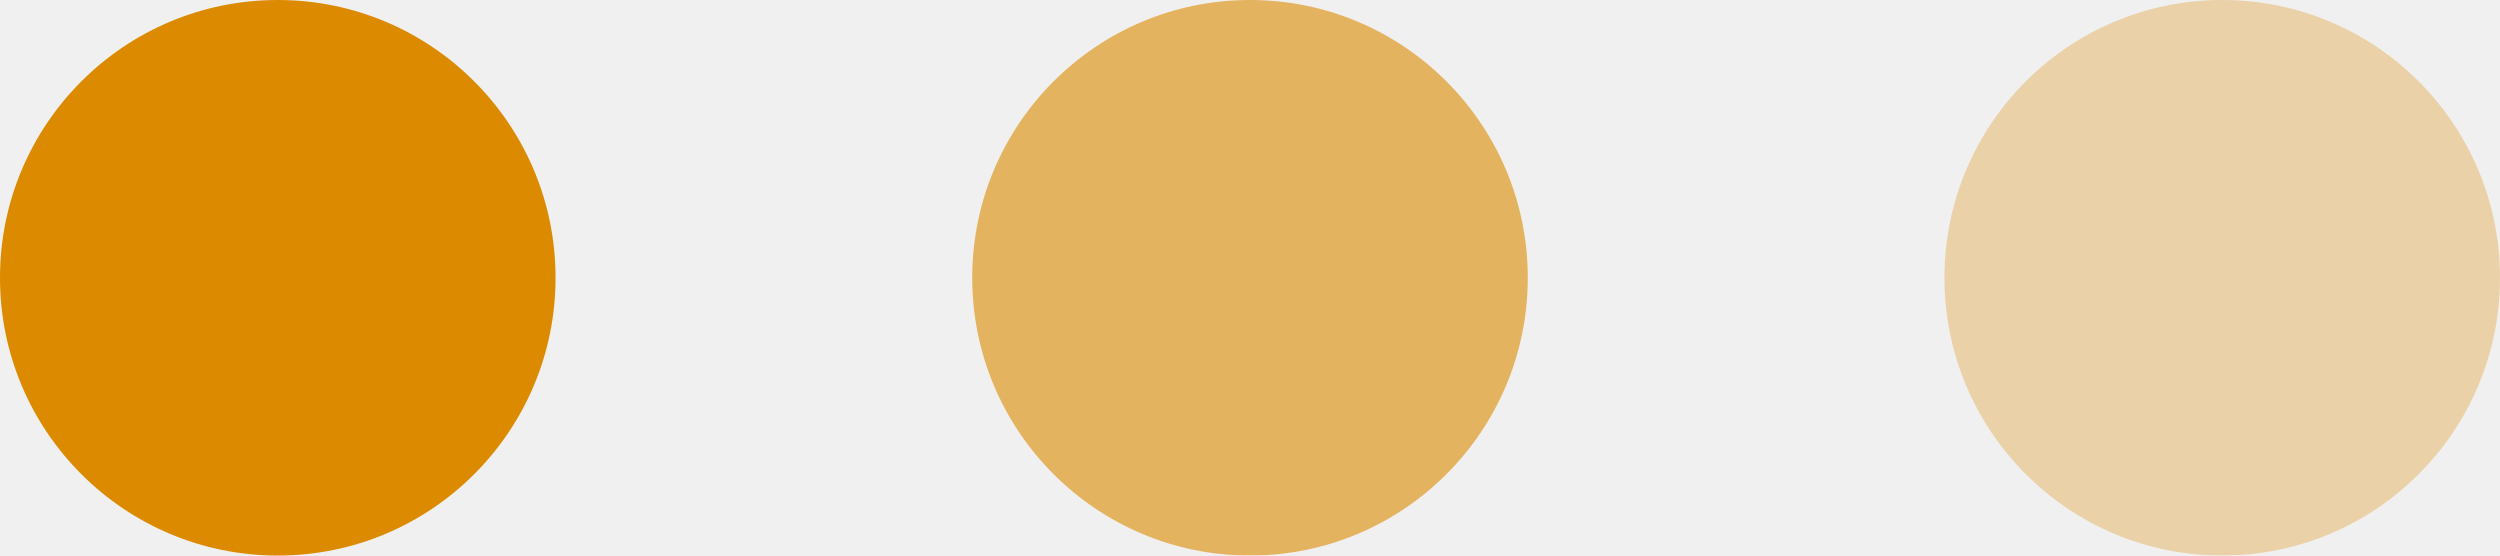
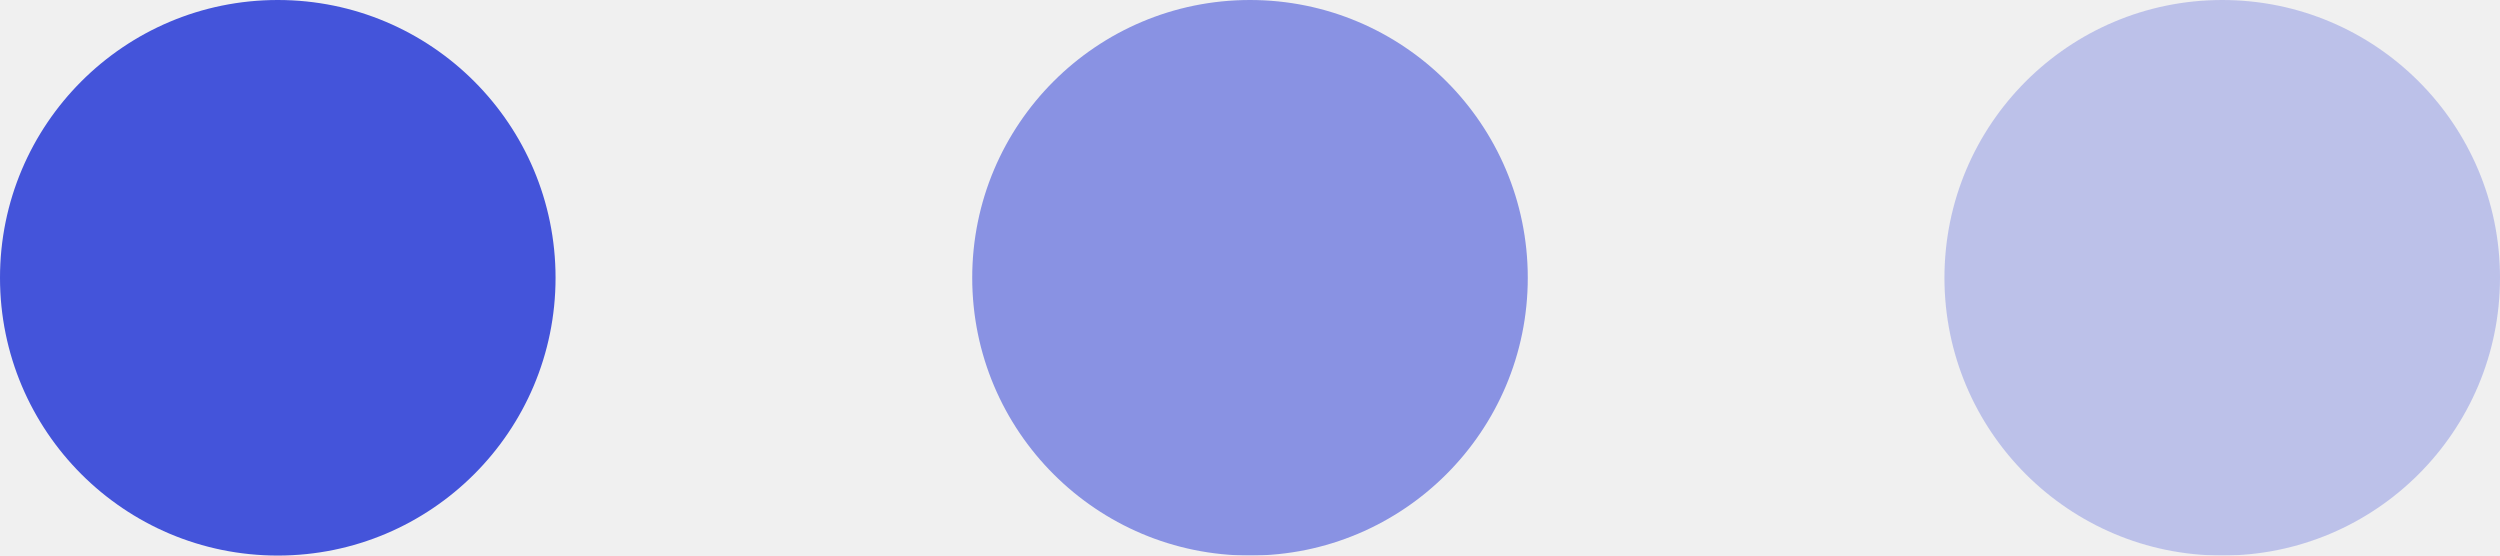
<svg xmlns="http://www.w3.org/2000/svg" preserveAspectRatio="none" overflow="visible" style="display: block;" width="18" height="4" viewBox="0 0 18 4" fill="none">
  <g id="Dots" clip-path="url(#clip0_0_38)">
-     <circle id="Ellipse" cx="2" cy="2" r="2" fill="#DC8A00" />
-     <circle id="Ellipse_2" opacity="0.6" cx="9" cy="2" r="2" fill="#DC8A00" />
-     <circle id="Ellipse_3" opacity="0.3" cx="16" cy="2" r="2" fill="#DC8A00" />
+     <circle id="Ellipse" cx="2" cy="2" r="2" fill="#4454DA" />
+     <circle id="Ellipse_2" opacity="0.6" cx="9" cy="2" r="2" fill="#4454DA" />
+     <circle id="Ellipse_3" opacity="0.3" cx="16" cy="2" r="2" fill="#4454DA" />
  </g>
  <defs>
    <clipPath id="clip0_0_38">
      <rect width="18" height="4" fill="white" />
    </clipPath>
  </defs>
</svg>
